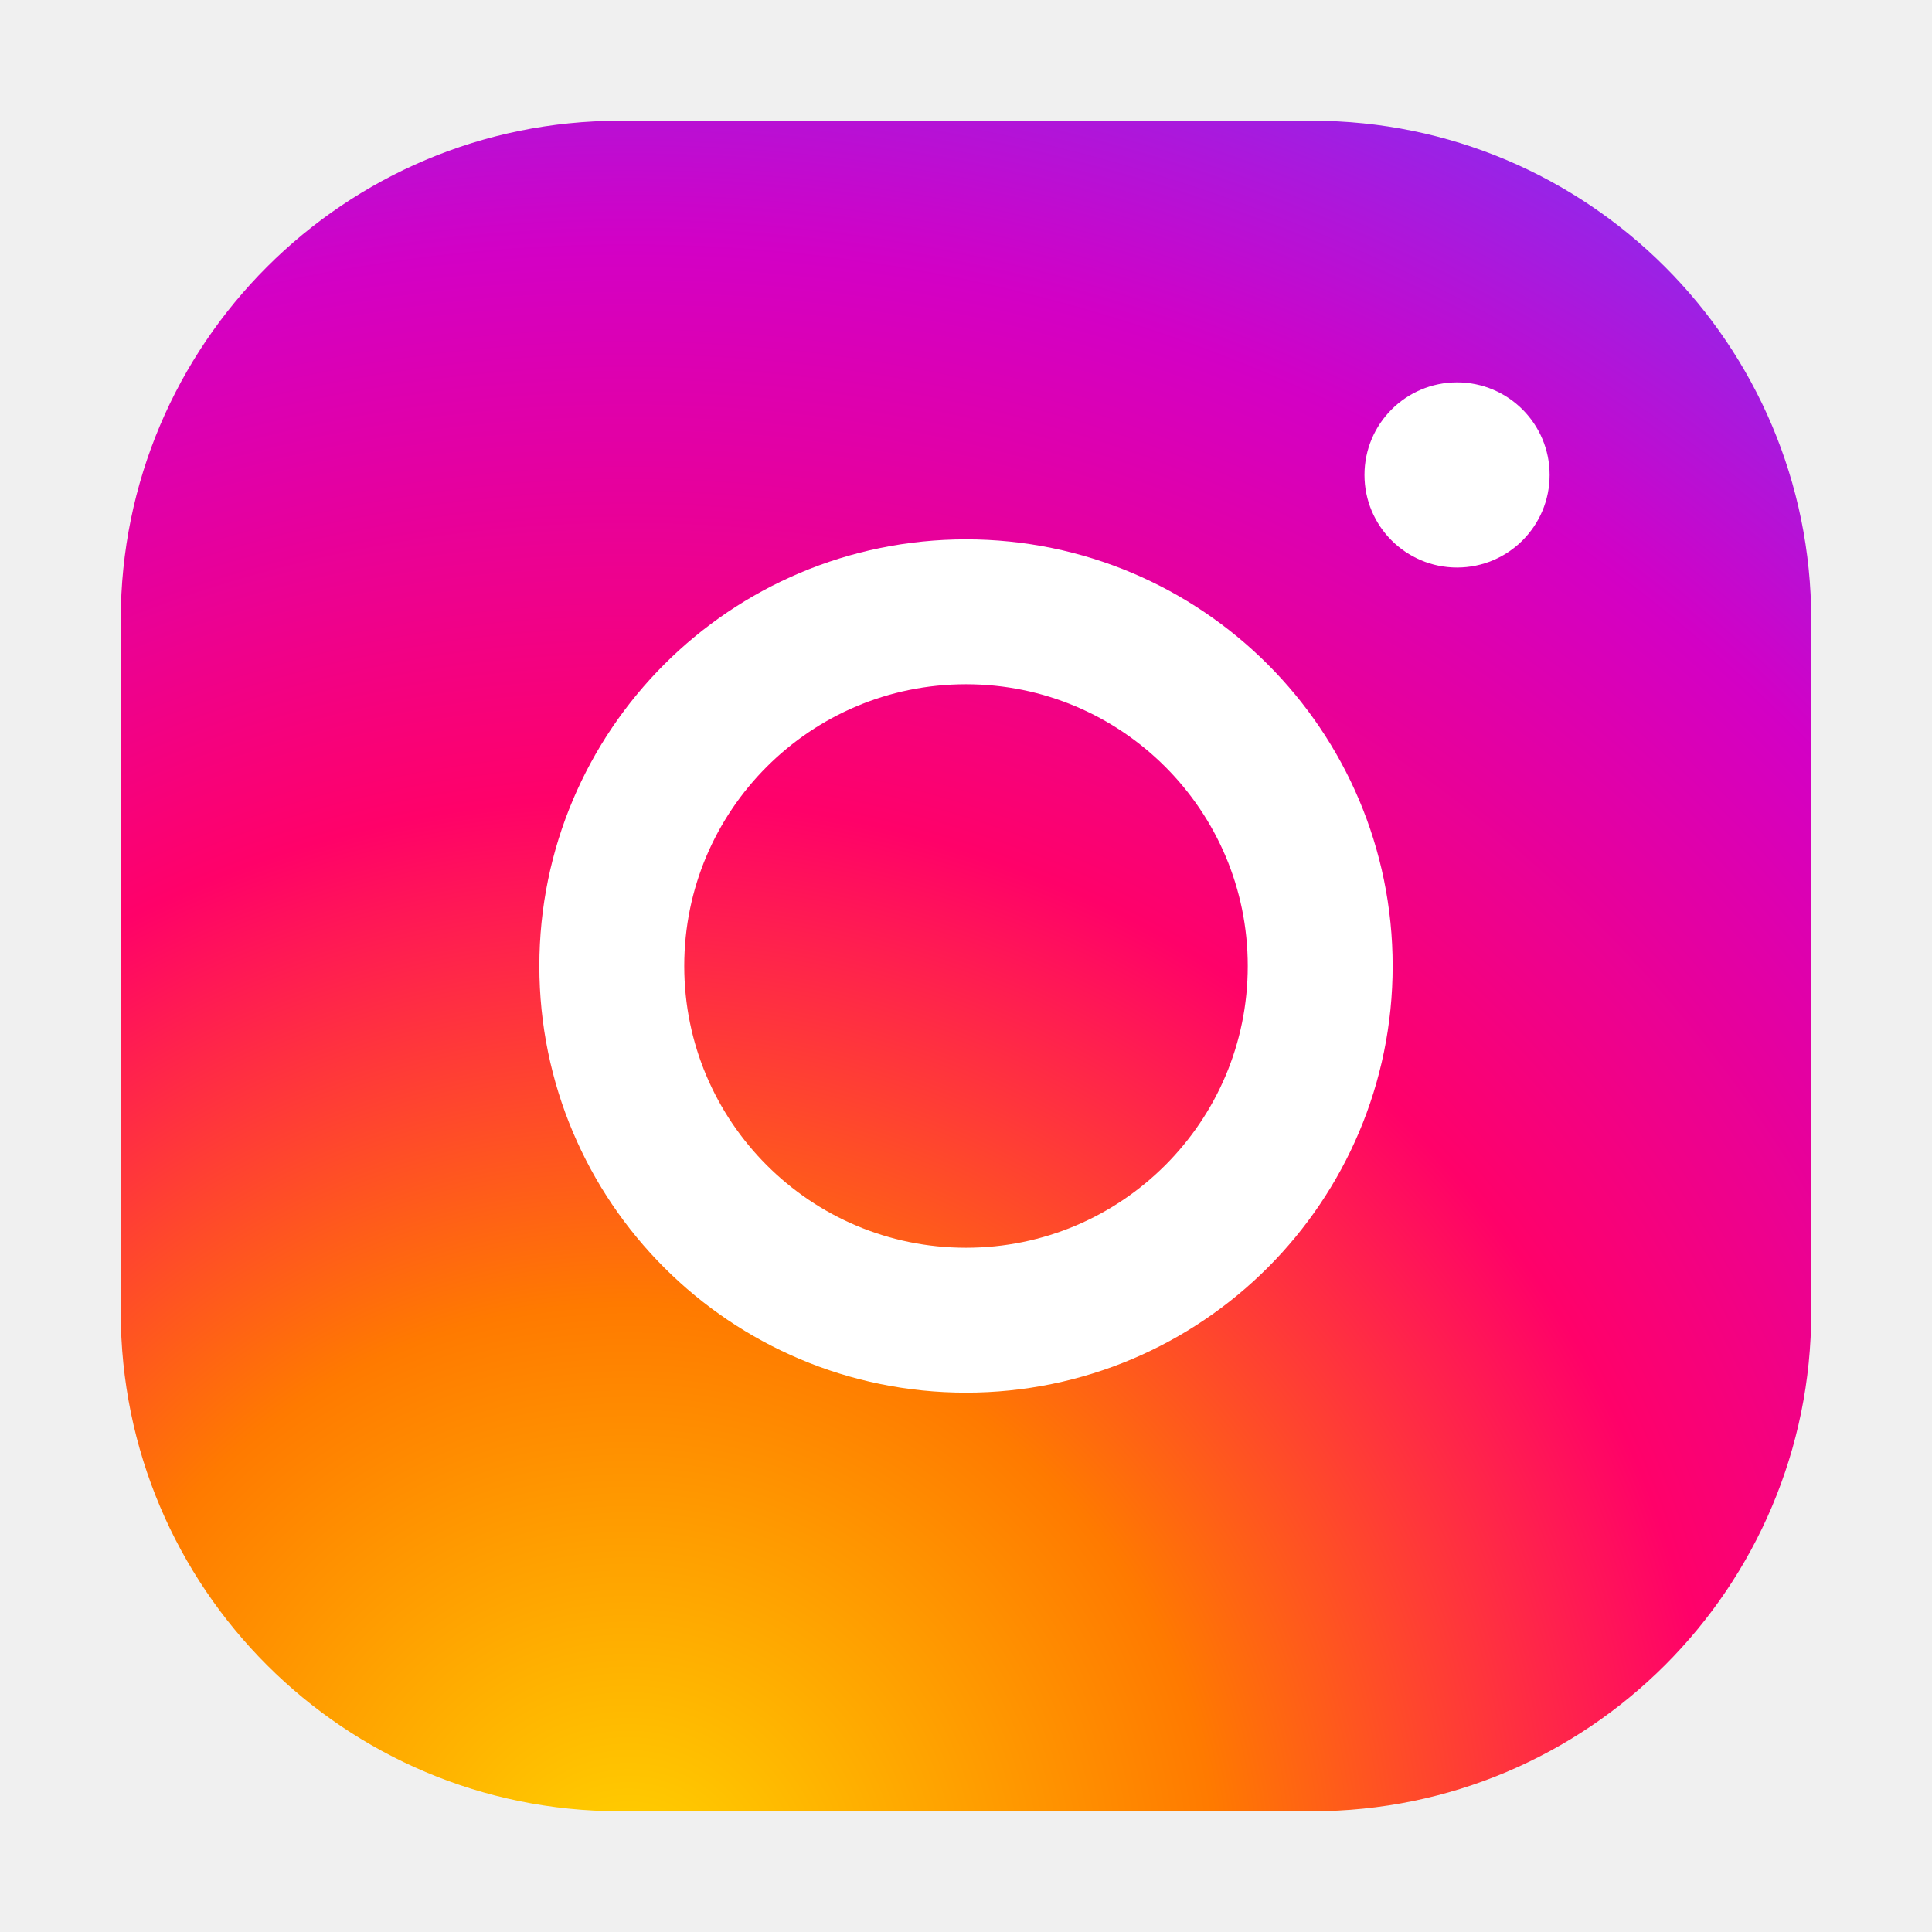
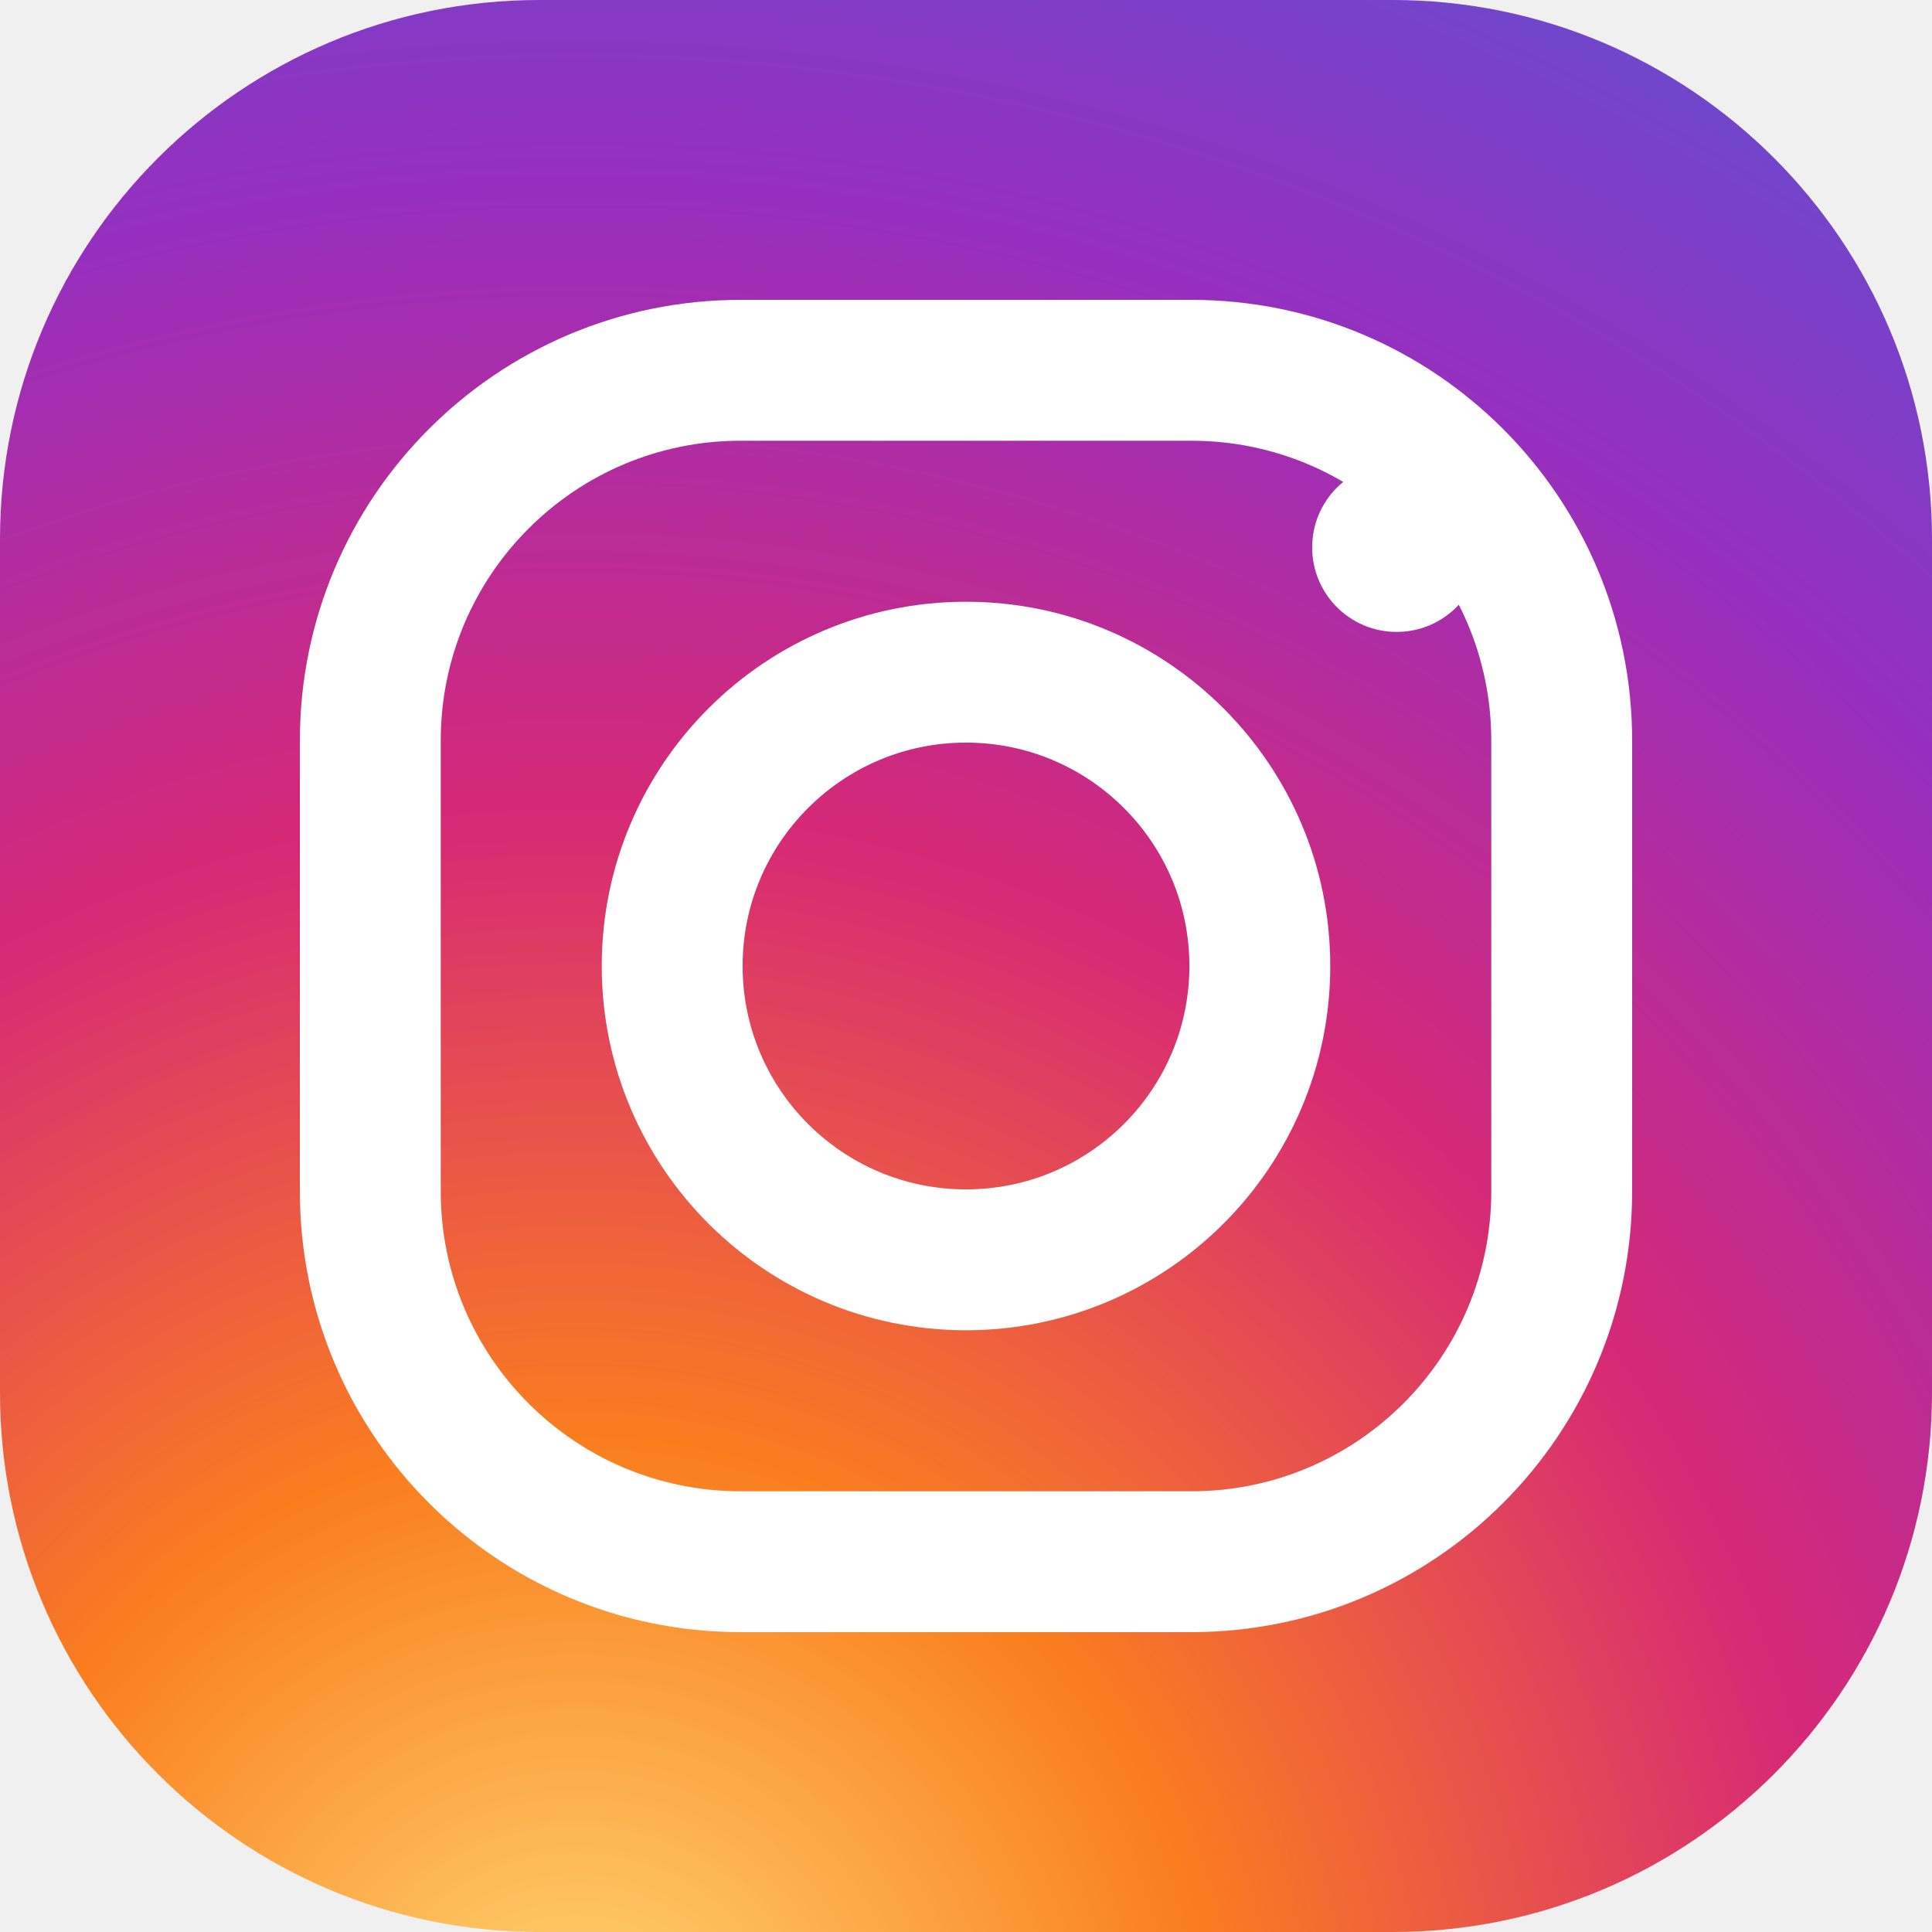
<svg xmlns="http://www.w3.org/2000/svg" role="img" viewBox="0 0 24 24">
  <defs>
-     <radialGradient id="ig" cx="30%" cy="105%" r="125%">
-       <stop offset="0" stop-color="#FFD600" />
-       <stop offset=".28" stop-color="#FF7A00" />
-       <stop offset=".52" stop-color="#FF0169" />
-       <stop offset=".78" stop-color="#D300C5" />
-       <stop offset="1" stop-color="#7638FA" />
+     <radialGradient id="instagram-original" cx="30%" cy="107%" r="135%">
+       <stop offset="0" stop-color="#FEDA75" />
+       <stop offset=".24" stop-color="#FA7E1E" />
+       <stop offset=".48" stop-color="#D62976" />
+       <stop offset=".72" stop-color="#962FBF" />
+       <stop offset="1" stop-color="#4F5BD5" />
    </radialGradient>
  </defs>
-   <rect x="1.5" y="1.5" width="21" height="21" rx="6.2" fill="url(#ig)" />
-   <circle cx="12" cy="12" r="4.4" fill="none" stroke="#fff" stroke-width="1.8" />
-   <circle cx="18.1" cy="5.9" r="1.15" fill="#fff" />
+   <rect width="24" height="24" rx="6.7" fill="url(#instagram-original)" />
+   <rect x="4.6" y="4.6" width="14.8" height="14.8" rx="4.6" fill="none" stroke="#FFF" stroke-width="1.75" />
+   <circle cx="12" cy="12" r="3.65" fill="none" stroke="#FFF" stroke-width="1.75" />
+   <circle cx="17.35" cy="6.8" r="1.05" fill="#FFF" />
</svg>
